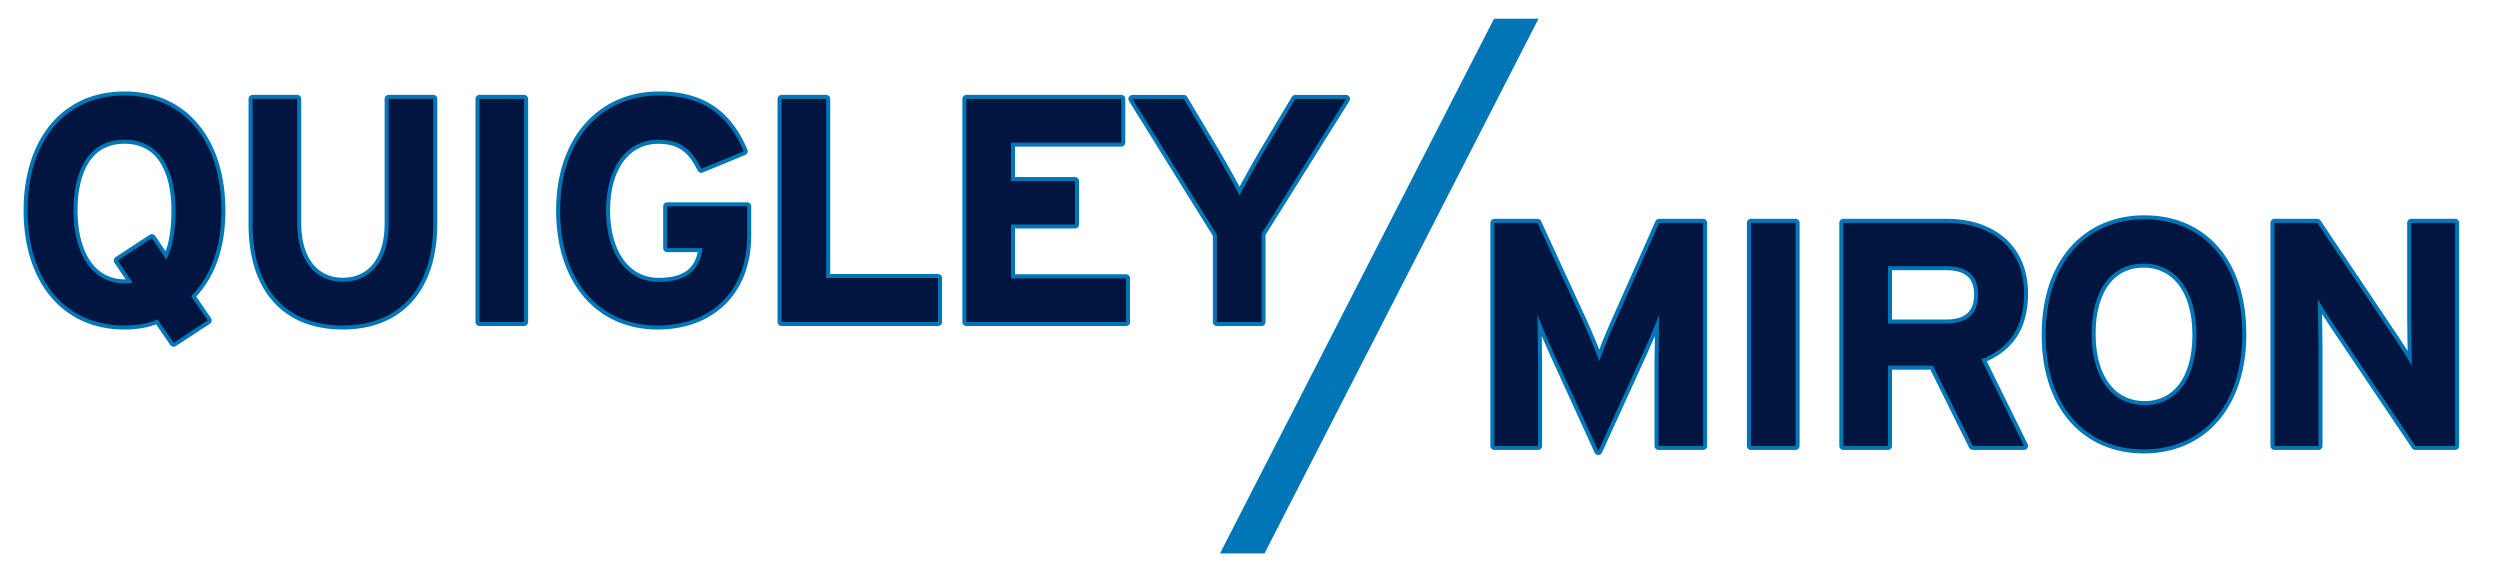
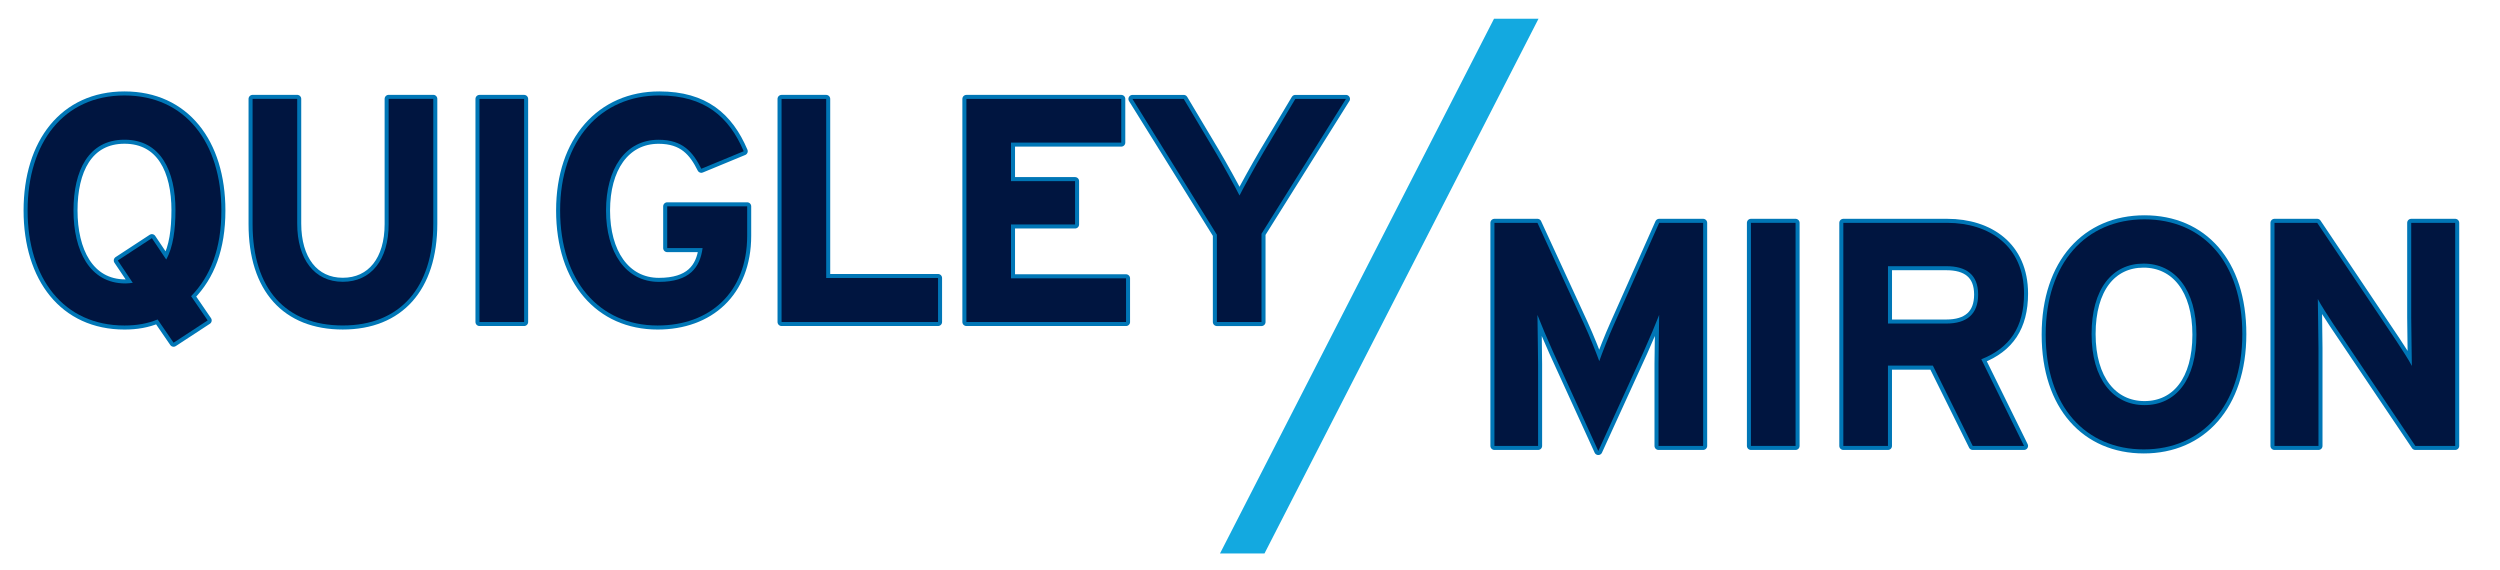
<svg xmlns="http://www.w3.org/2000/svg" id="Layer_1" data-name="Layer 1" viewBox="44 56 930 212">
  <defs>
    <style>
      .cls-1 {
        fill: #001540;
        stroke: #0076b6;
        stroke-width: 3;
        stroke-linejoin: round;
        paint-order: stroke;
      }

      .cls-2 {
-         fill: #0076b6;
+         fill: #13a9e0;
      }
    </style>
  </defs>
  <polygon class="cls-2" points="514.39 261.89 497.84 261.89 599.78 62.96 616.33 62.96 514.39 261.89" />
  <g>
    <path class="cls-1" d="M126.35,134.29c0,14.23-4.03,24.42-11.26,31.89l6.16,9.01-12.68,8.3-5.93-8.65c-3.79,1.54-7.71,2.25-12.33,2.25-22.64,0-36.04-17.54-36.04-42.79s13.4-42.79,36.04-42.79,36.04,17.54,36.04,42.79ZM109.28,134.29c0-14.82-5.57-26.32-18.97-26.32s-18.97,11.5-18.97,26.32,5.93,27.15,19.32,27.15c.95,0,1.9-.12,2.73-.24l-5.57-8.3,12.68-8.3,5.33,7.94c2.61-4.62,3.44-11.26,3.44-18.26Z" />
    <path class="cls-1" d="M205.18,139.15c0,24.06-12.57,37.93-33.67,37.93s-33.55-13.51-33.55-37.7v-46.59h16.6v46.35c0,13.28,6.4,21.69,16.95,21.69s17.07-8.18,17.07-21.46v-46.59h16.6v46.35Z" />
    <path class="cls-1" d="M238.97,175.78h-16.6v-82.98h16.6v82.98Z" />
    <path class="cls-1" d="M321.95,143.66c0,21.34-14.11,33.43-33.31,33.43-21.69,0-36.27-16.6-36.27-42.79s15.17-42.79,36.87-42.79c16.95,0,25.96,7.94,31.42,20.75l-15.77,6.52c-3.08-6.16-6.88-10.79-15.89-10.79-12.45,0-19.56,10.91-19.56,26.32s7.23,26.55,19.68,26.55c11.38,0,15.29-5.33,16.24-12.57h-13.16v-15.53h29.75v10.91Z" />
    <path class="cls-1" d="M392.95,175.78h-58.21v-82.98h16.6v66.62h41.61v16.36Z" />
    <path class="cls-1" d="M462.89,175.78h-59.39v-82.98h57.61v16.24h-41.02v14.34h23.83v16.12h-23.83v20.03h42.79v16.24Z" />
    <path class="cls-1" d="M544.69,92.8l-31.41,50.15v32.84h-16.6v-32.48l-31.41-50.5h19.08l11.74,19.68c2.96,4.98,7.47,13.16,9.01,16.24,1.54-3.08,5.93-11.02,9.01-16.24l11.74-19.68h18.85Z" />
  </g>
  <g>
    <path class="cls-1" d="M677.57,221.88h-16.6v-30.47c0-4.5.24-15.06.24-18.26-1.19,3.08-3.67,9.01-5.81,13.75l-16.83,36.87-16.83-36.87c-2.13-4.74-4.62-10.67-5.81-13.75,0,3.2.24,13.75.24,18.26v30.47h-16.24v-82.98h16l17.31,37.58c2.13,4.62,4.62,10.91,5.69,13.87,1.07-3.08,3.44-9.13,5.57-13.87l16.71-37.58h16.36v82.98Z" />
    <path class="cls-1" d="M711.95,221.88h-16.6v-82.98h16.6v82.98Z" />
    <path class="cls-1" d="M796.94,221.88h-19.09l-14.82-29.87h-16.71v29.87h-16.6v-82.98h38.65c15.65,0,28.57,8.65,28.57,26.32,0,12.45-5.33,20.27-15.89,24.42l15.89,32.24ZM779.87,165.57c0-7.47-4.5-10.55-11.85-10.55h-21.69v21.34h21.69c7.71,0,11.85-3.56,11.85-10.79Z" />
    <path class="cls-1" d="M878.14,180.27c0,26.79-15.06,42.91-36.63,42.91s-36.51-15.89-36.51-42.68,15.06-42.91,36.75-42.91,36.39,15.88,36.39,42.68ZM861.07,180.5c0-16.83-8.06-26.44-19.68-26.44s-19.32,9.37-19.32,26.2,8.06,26.44,19.68,26.44,19.32-9.37,19.32-26.2Z" />
    <path class="cls-1" d="M957.33,221.88h-14.82l-30.47-45.28c-2.01-3.08-4.74-7.23-5.81-9.37,0,3.08.24,13.51.24,18.14v36.51h-16.36v-82.98h15.89l29.4,43.86c2.02,3.08,4.74,7.23,5.81,9.37,0-3.08-.24-13.51-.24-18.14v-35.09h16.36v82.98Z" />
  </g>
</svg>
